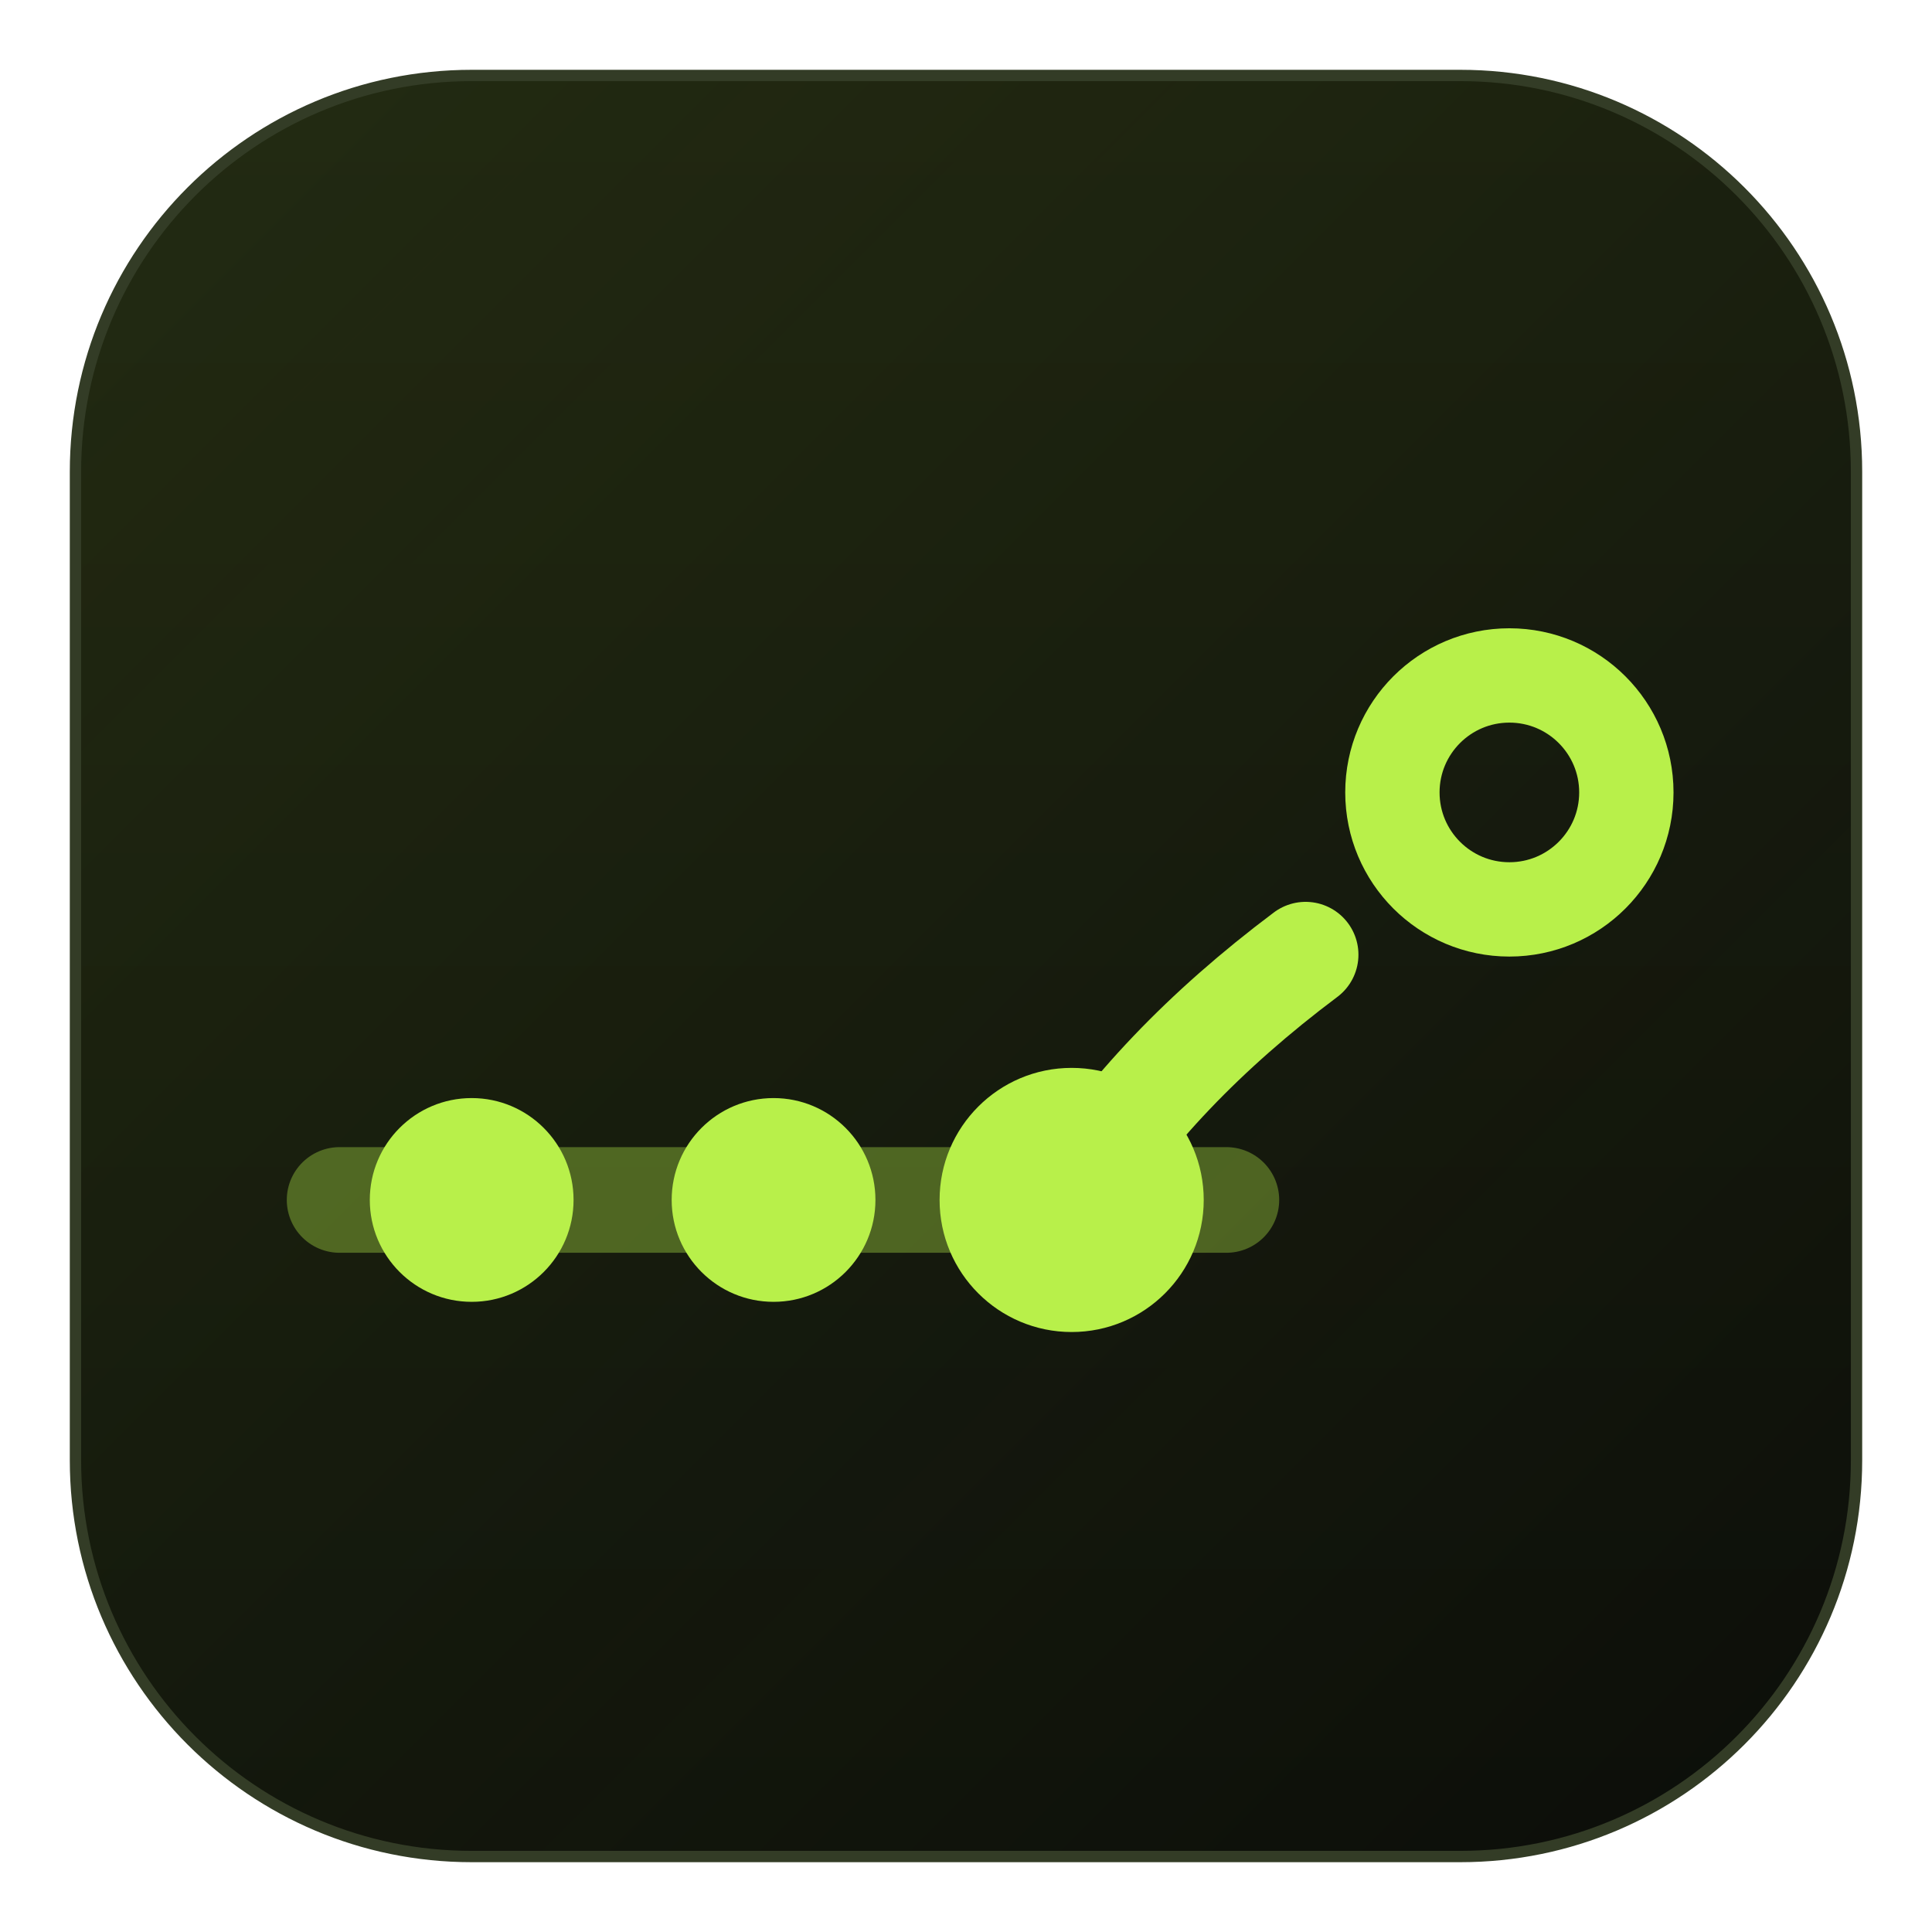
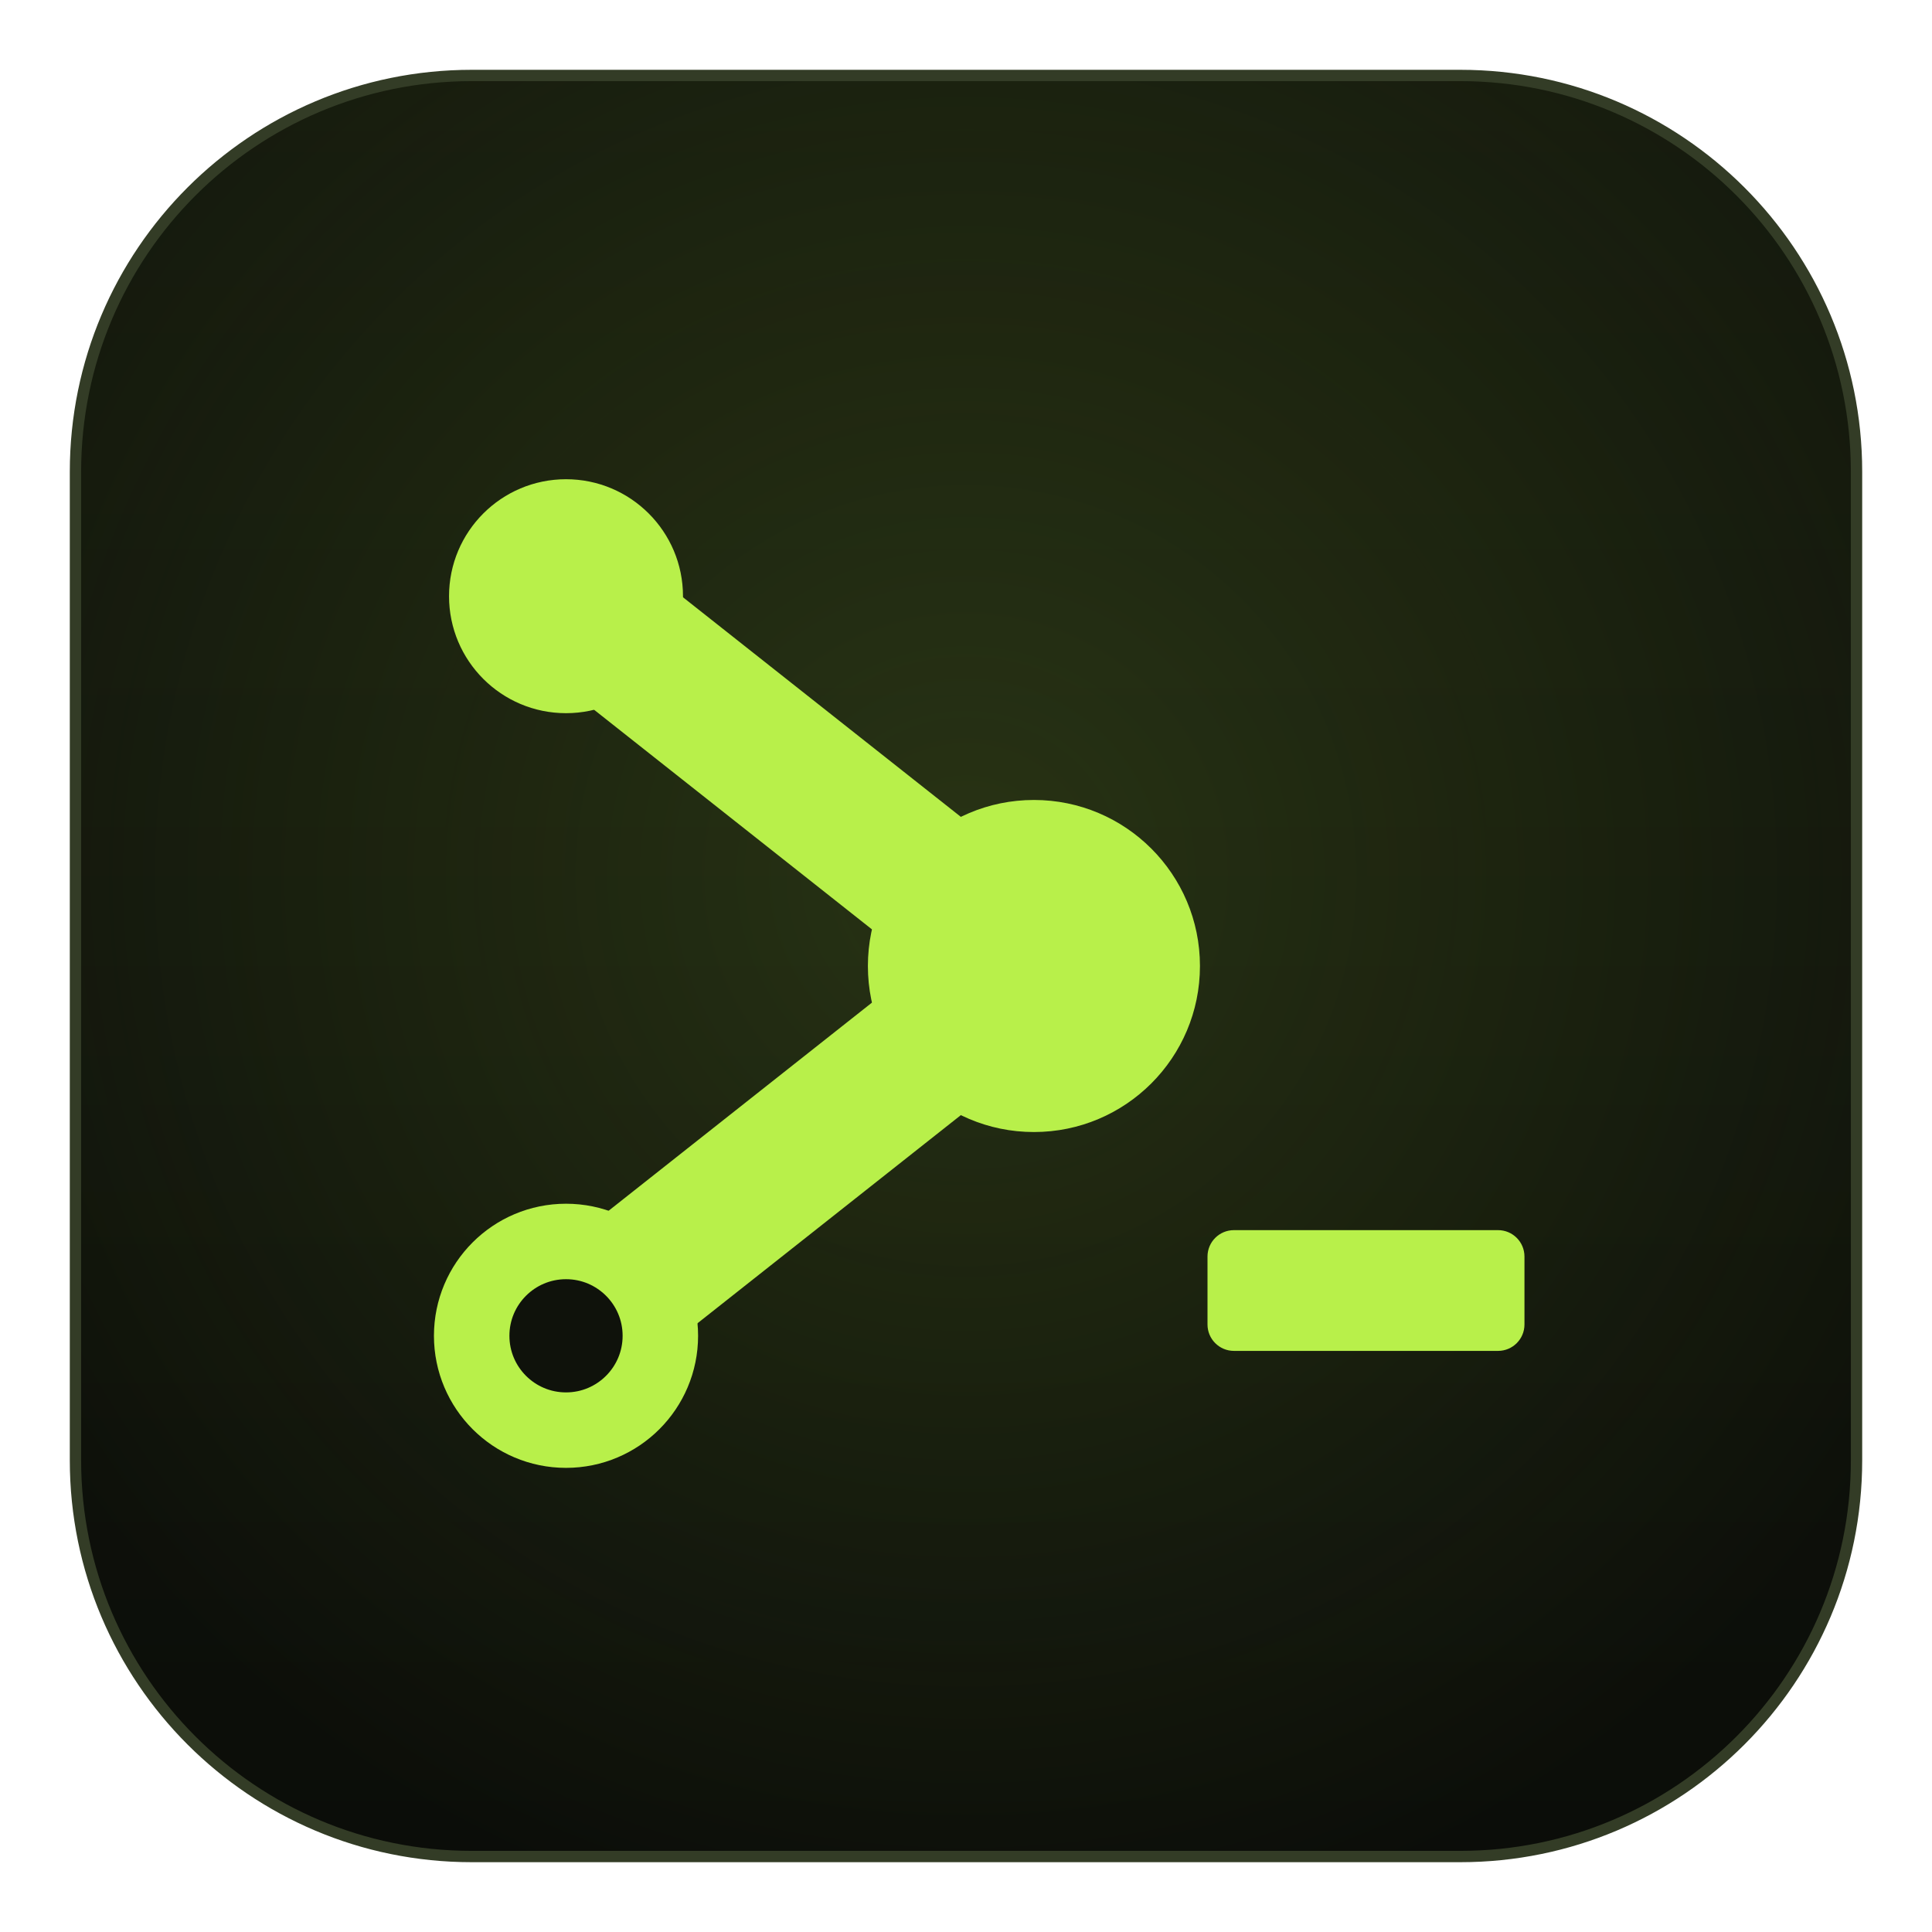
<svg xmlns="http://www.w3.org/2000/svg" width="1024" height="1024" viewBox="0 0 1024 1024">
  <defs>
    <linearGradient id="bg" x1="0" y1="0" x2="0" y2="1">
-       <stop offset="0" stop-color="#13160c" />
+       <stop offset="0" stop-color="#151a0d" />
      <stop offset="1" stop-color="#0b0d09" />
    </linearGradient>
-     <linearGradient id="glow" x1="0" y1="0" x2="1" y2="1">
-       <stop offset="0" stop-color="#b8f04a" stop-opacity="0.10" />
+     <radialGradient id="glow" cx="0.5" cy="0.45" r="0.6">
+       <stop offset="0" stop-color="#b8f04a" stop-opacity="0.14" />
      <stop offset="1" stop-color="#b8f04a" stop-opacity="0" />
-     </linearGradient>
+     </radialGradient>
  </defs>
  <rect x="40" y="40" width="944" height="944" rx="210" fill="url(#bg)" />
  <rect x="40" y="40" width="944" height="944" rx="210" fill="url(#glow)" />
-   <line x1="180" y1="636" x2="650" y2="636" stroke="#b8f04a" stroke-opacity="0.35" stroke-width="56" stroke-linecap="round" />
-   <circle cx="250" cy="636" r="54" fill="#b8f04a" />
-   <circle cx="410" cy="636" r="54" fill="#b8f04a" />
-   <circle cx="568" cy="636" r="70" fill="#b8f04a" />
-   <path d="M568 636 Q612 566 692 506" fill="none" stroke="#b8f04a" stroke-width="56" stroke-linecap="round" />
-   <circle cx="800" cy="420" r="62" fill="none" stroke="#b8f04a" stroke-width="50" />
+   <path d="M300 316 L548 512 L300 708" fill="none" stroke="#b8f04a" stroke-width="76" stroke-linecap="round" stroke-linejoin="round" />
+   <circle cx="300" cy="316" r="62" fill="#b8f04a" />
+   <circle cx="300" cy="708" r="50" fill="#0f120b" stroke="#b8f04a" stroke-width="40" />
+   <circle cx="548" cy="512" r="88" fill="#b8f04a" />
+   <rect x="640" y="652" width="168" height="64" rx="14" fill="#b8f04a" />
  <rect x="40" y="40" width="944" height="944" rx="210" fill="none" stroke="#333c26" stroke-width="6" />
</svg>
